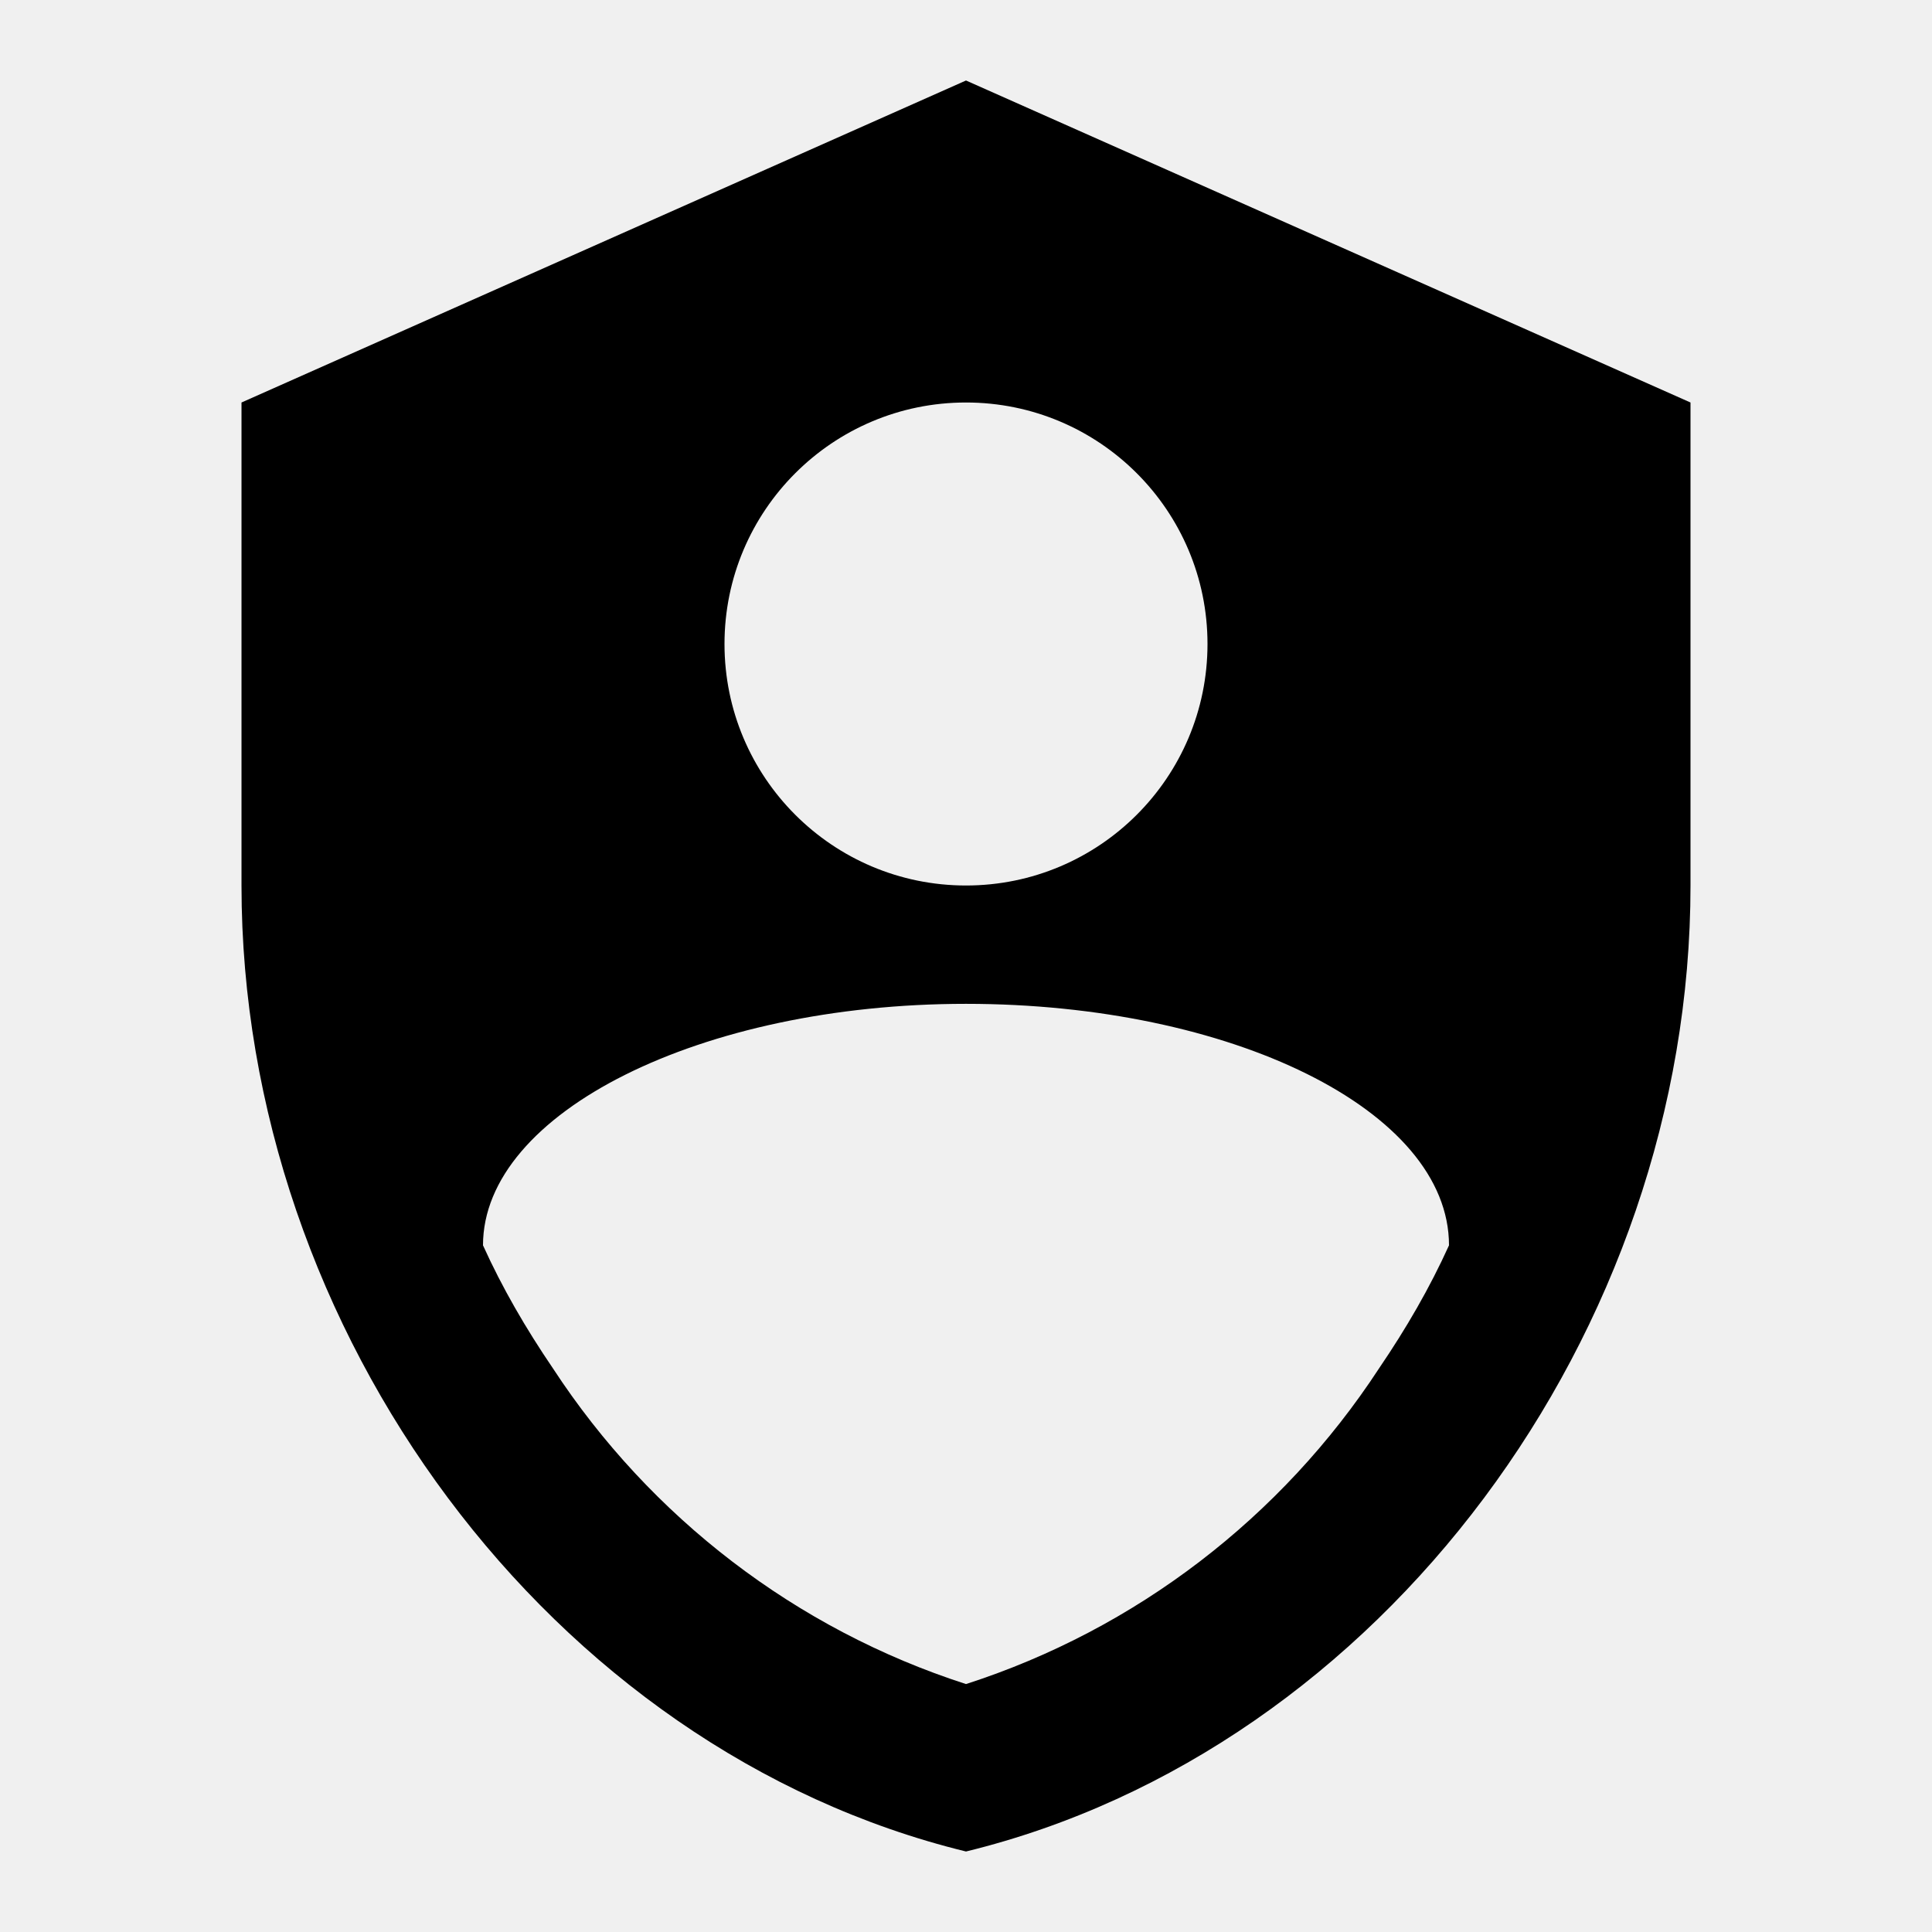
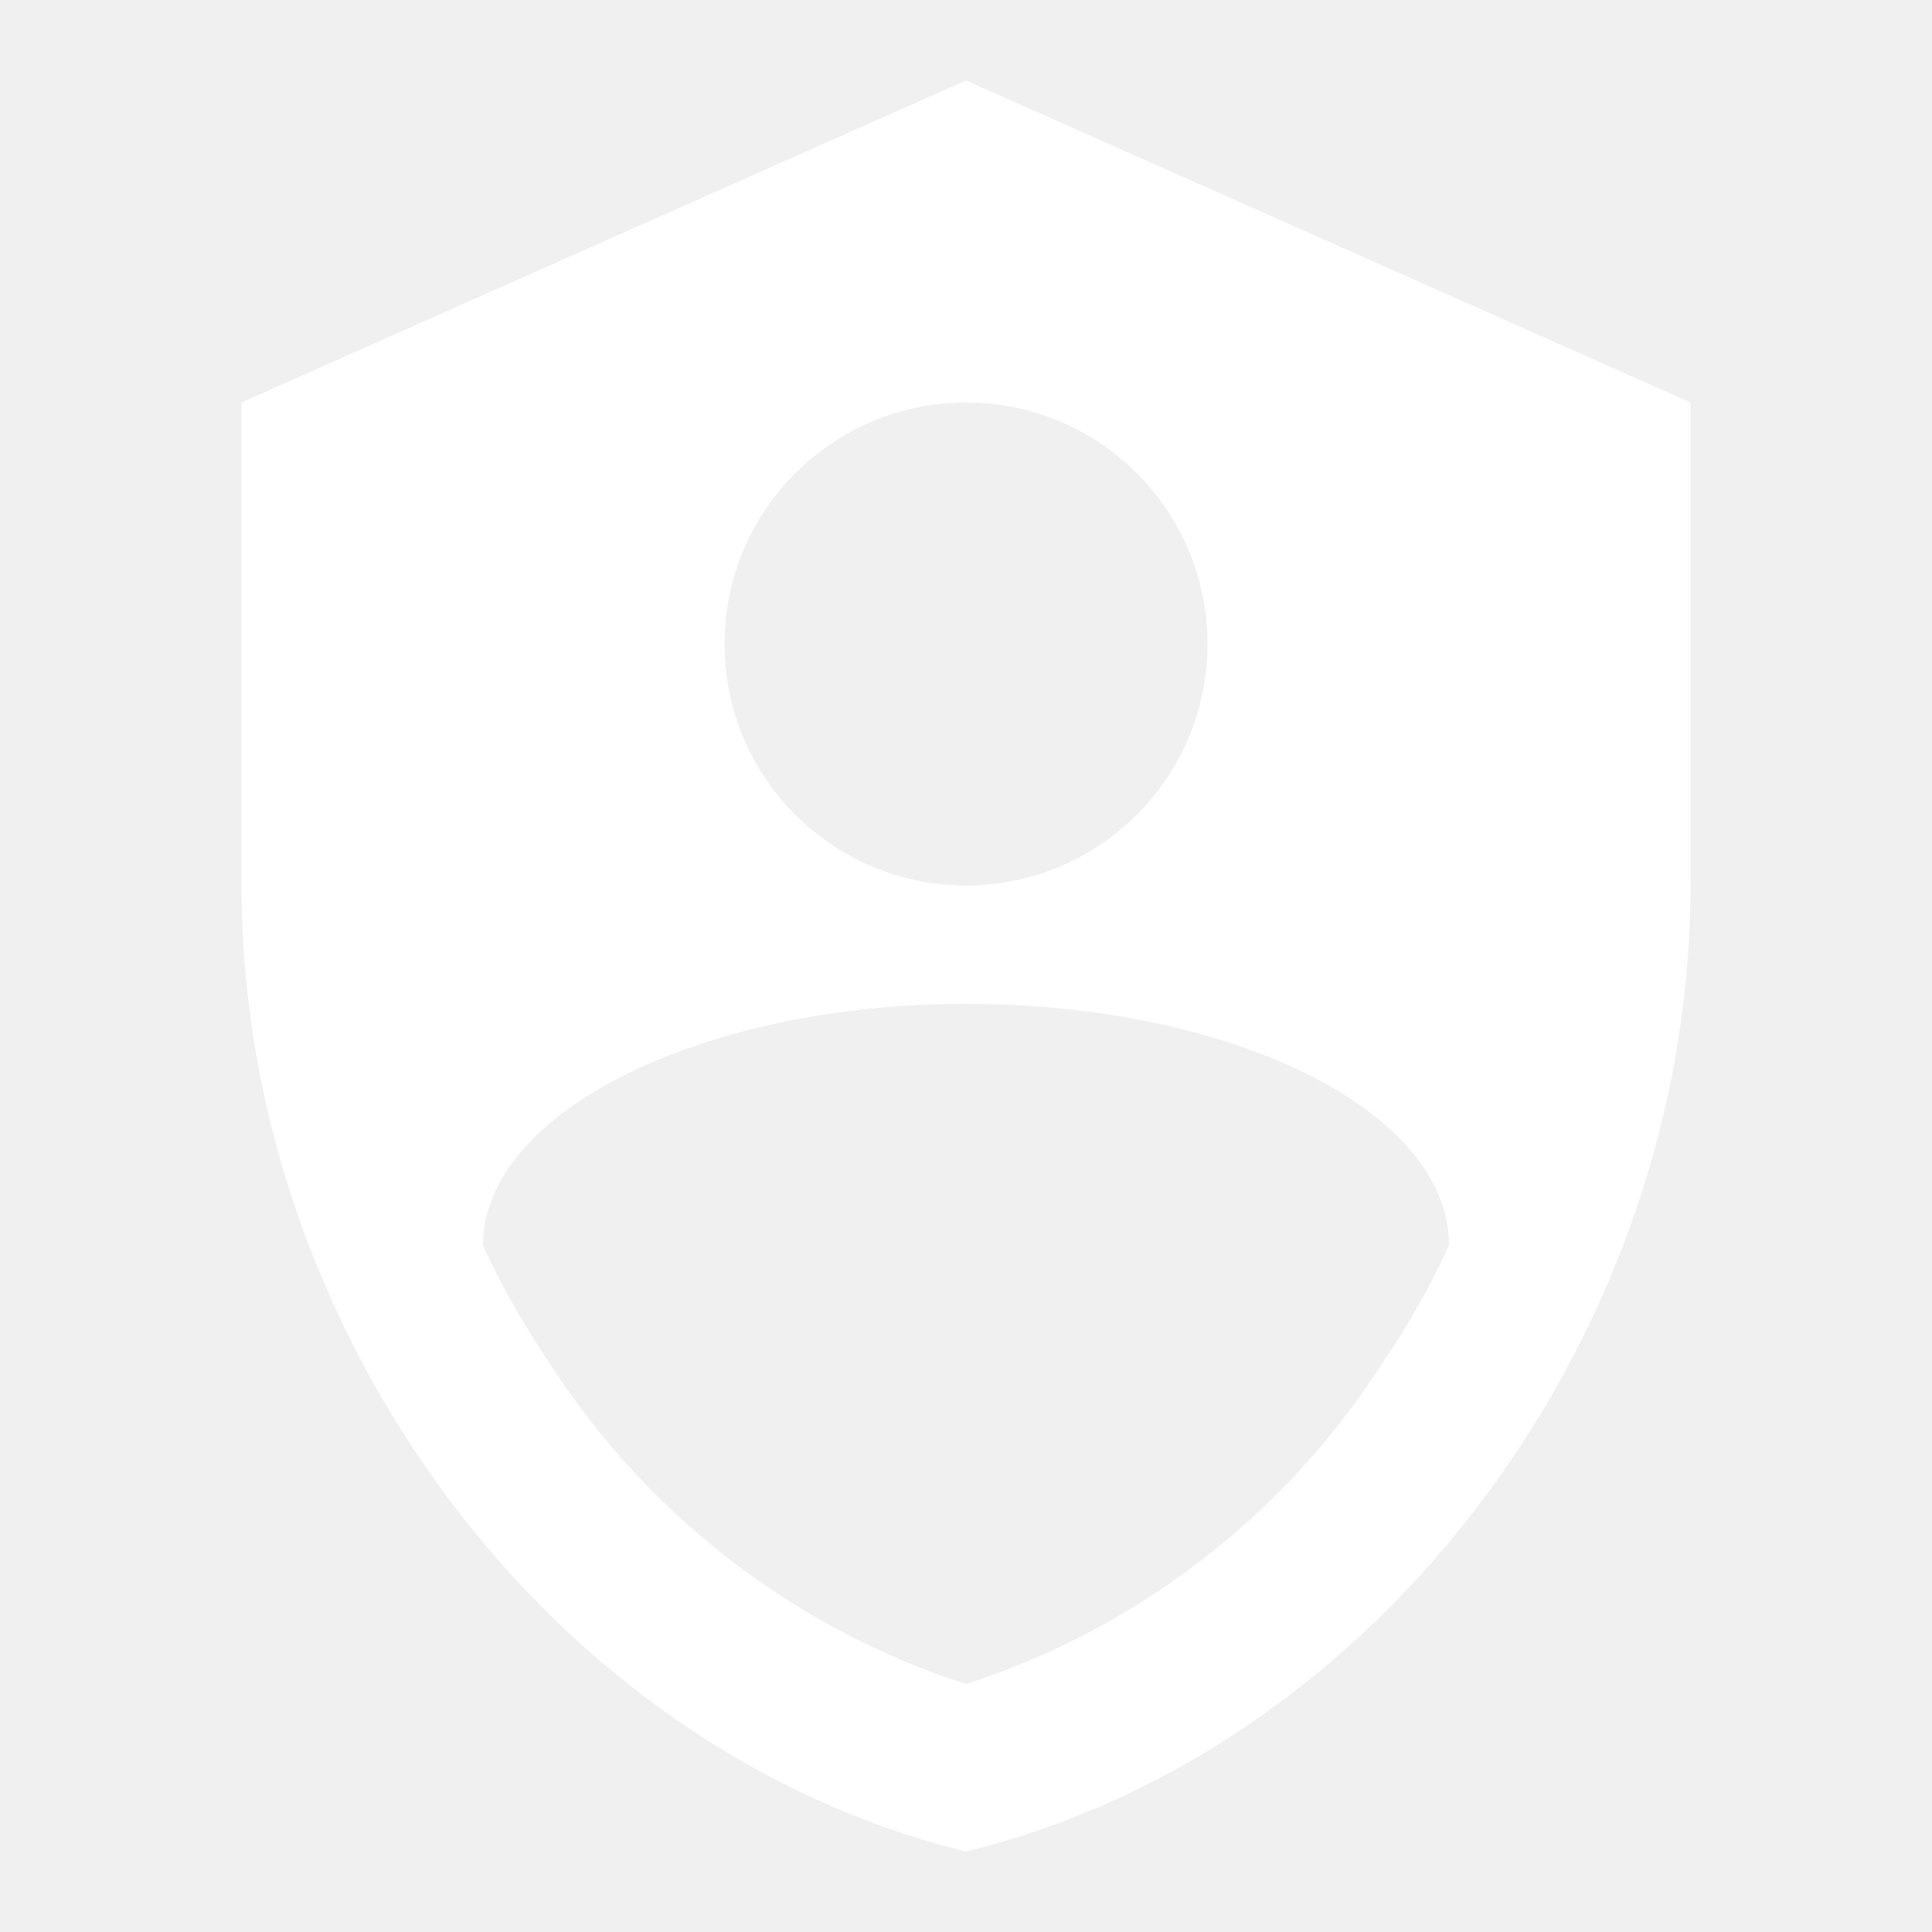
- <svg xmlns="http://www.w3.org/2000/svg" viewBox="0 0 24 24">
+ <svg xmlns="http://www.w3.org/2000/svg" viewBox="0 0 24 24" fill="#fff" width="20px">
  <path d="M12,1L3,5V11C3,16.55 6.84,21.74 12,23C17.16,21.74 21,16.55 21,11V5L12,1M12,5A3,3 0 0,1 15,8A3,3 0 0,1 12,11A3,3 0 0,1 9,8A3,3 0 0,1 12,5M17.13,17C15.92,18.85 14.11,20.24 12,20.92C9.89,20.24 8.08,18.85 6.87,17C6.53,16.5 6.24,16 6,15.47C6,13.82 8.71,12.47 12,12.47C15.29,12.47 18,13.79 18,15.47C17.76,16 17.47,16.5 17.13,17Z" />
</svg>
